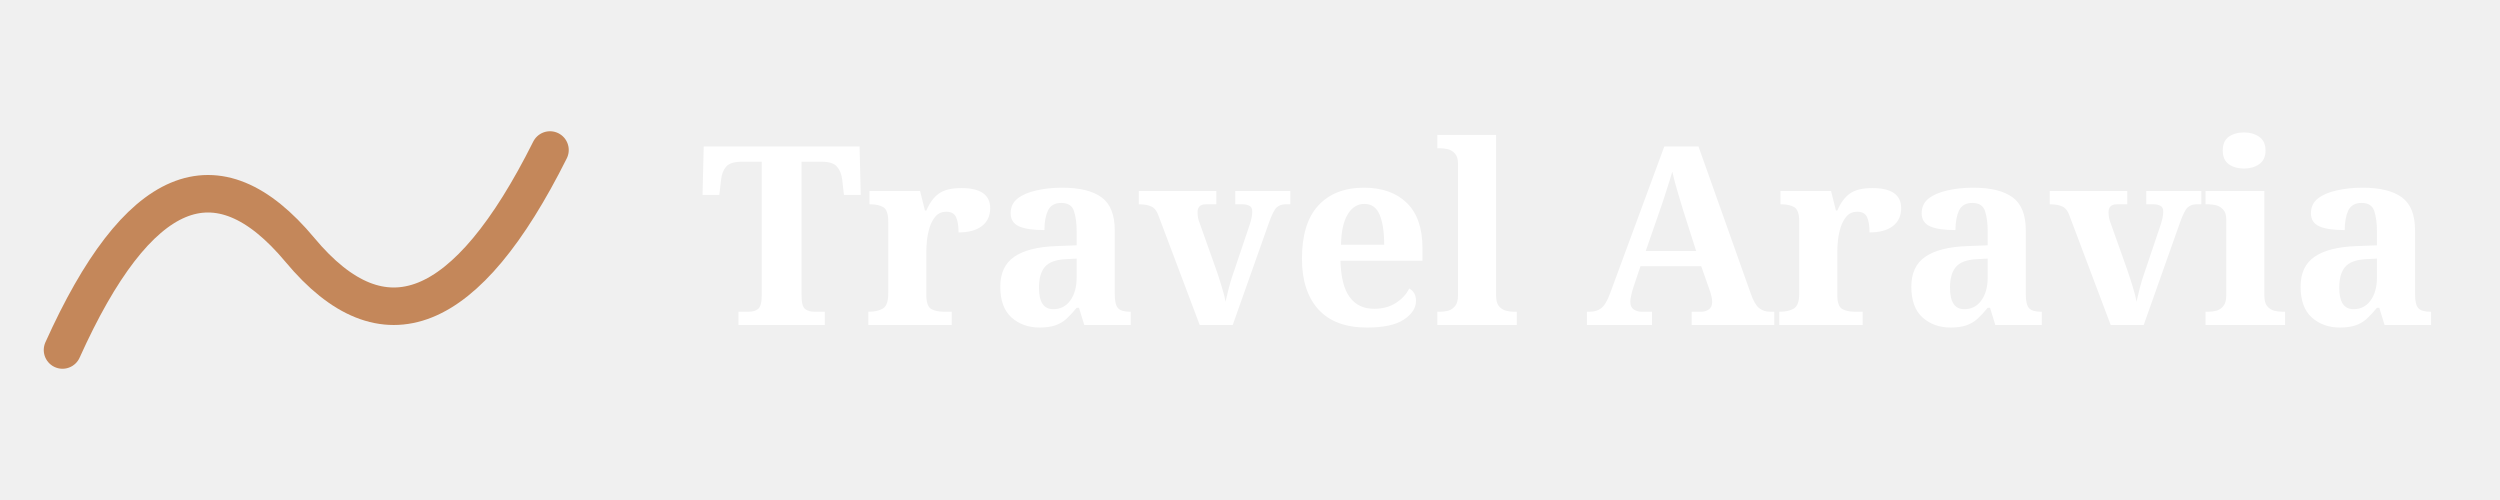
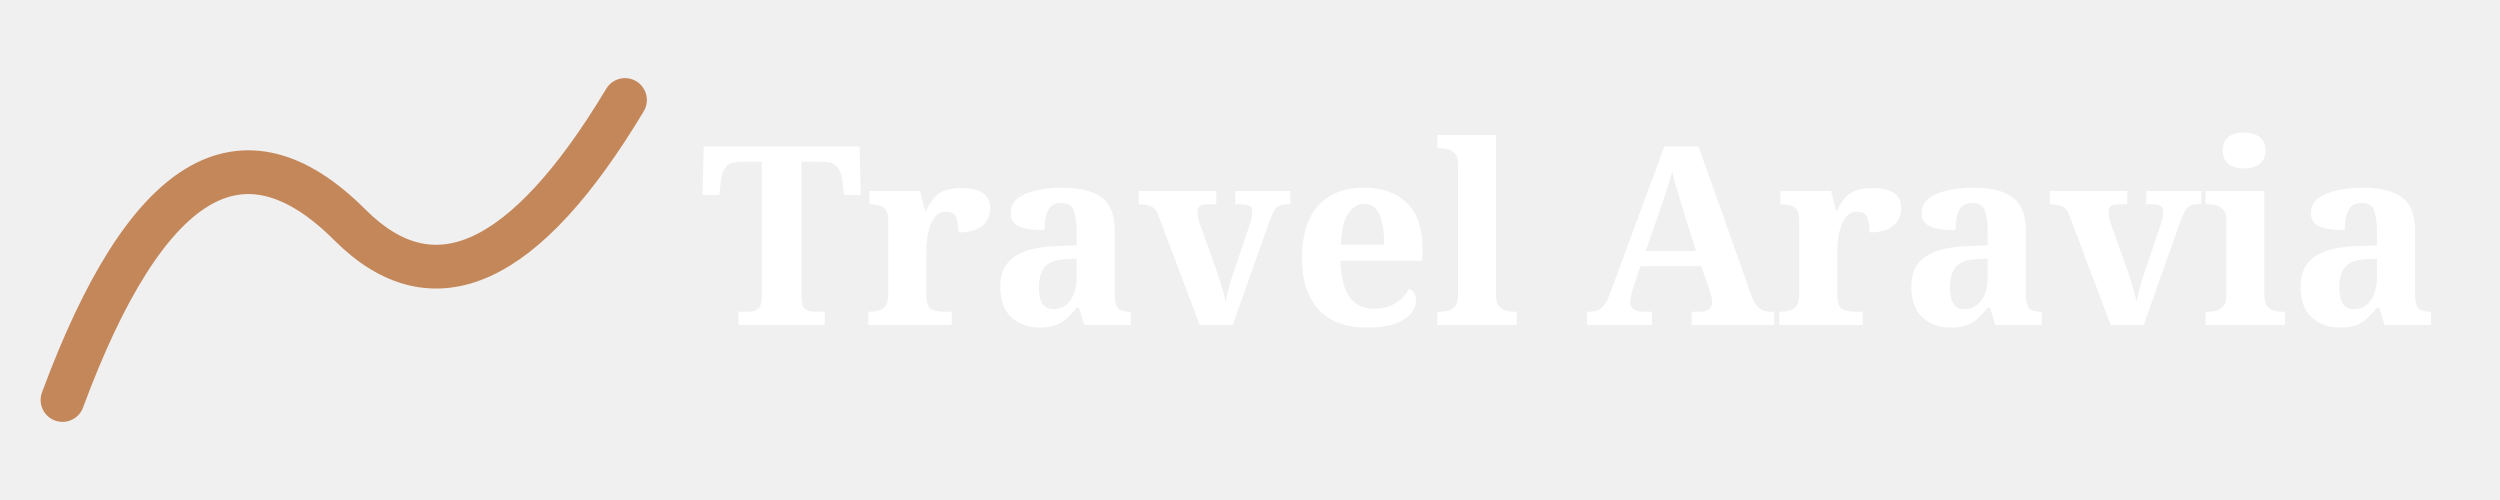
<svg xmlns="http://www.w3.org/2000/svg" viewBox="0 0 200 40" width="200" height="40">
-   <path d="M5 28 Q14 8 24 20 Q34 32 44 12" stroke="#C4875A" stroke-width="3" fill="none" stroke-linecap="round" />
+   <path d="M5 32 Q15 5 28 18 Q38 28 50 8" stroke="#C4875A" stroke-width="3.5" fill="none" stroke-linecap="round" stroke-linejoin="round" />
  <text x="56" y="26" font-family="Georgia, serif" font-size="20" font-weight="700" fill="#FFFFFF">Travel Aravia</text>
</svg>
